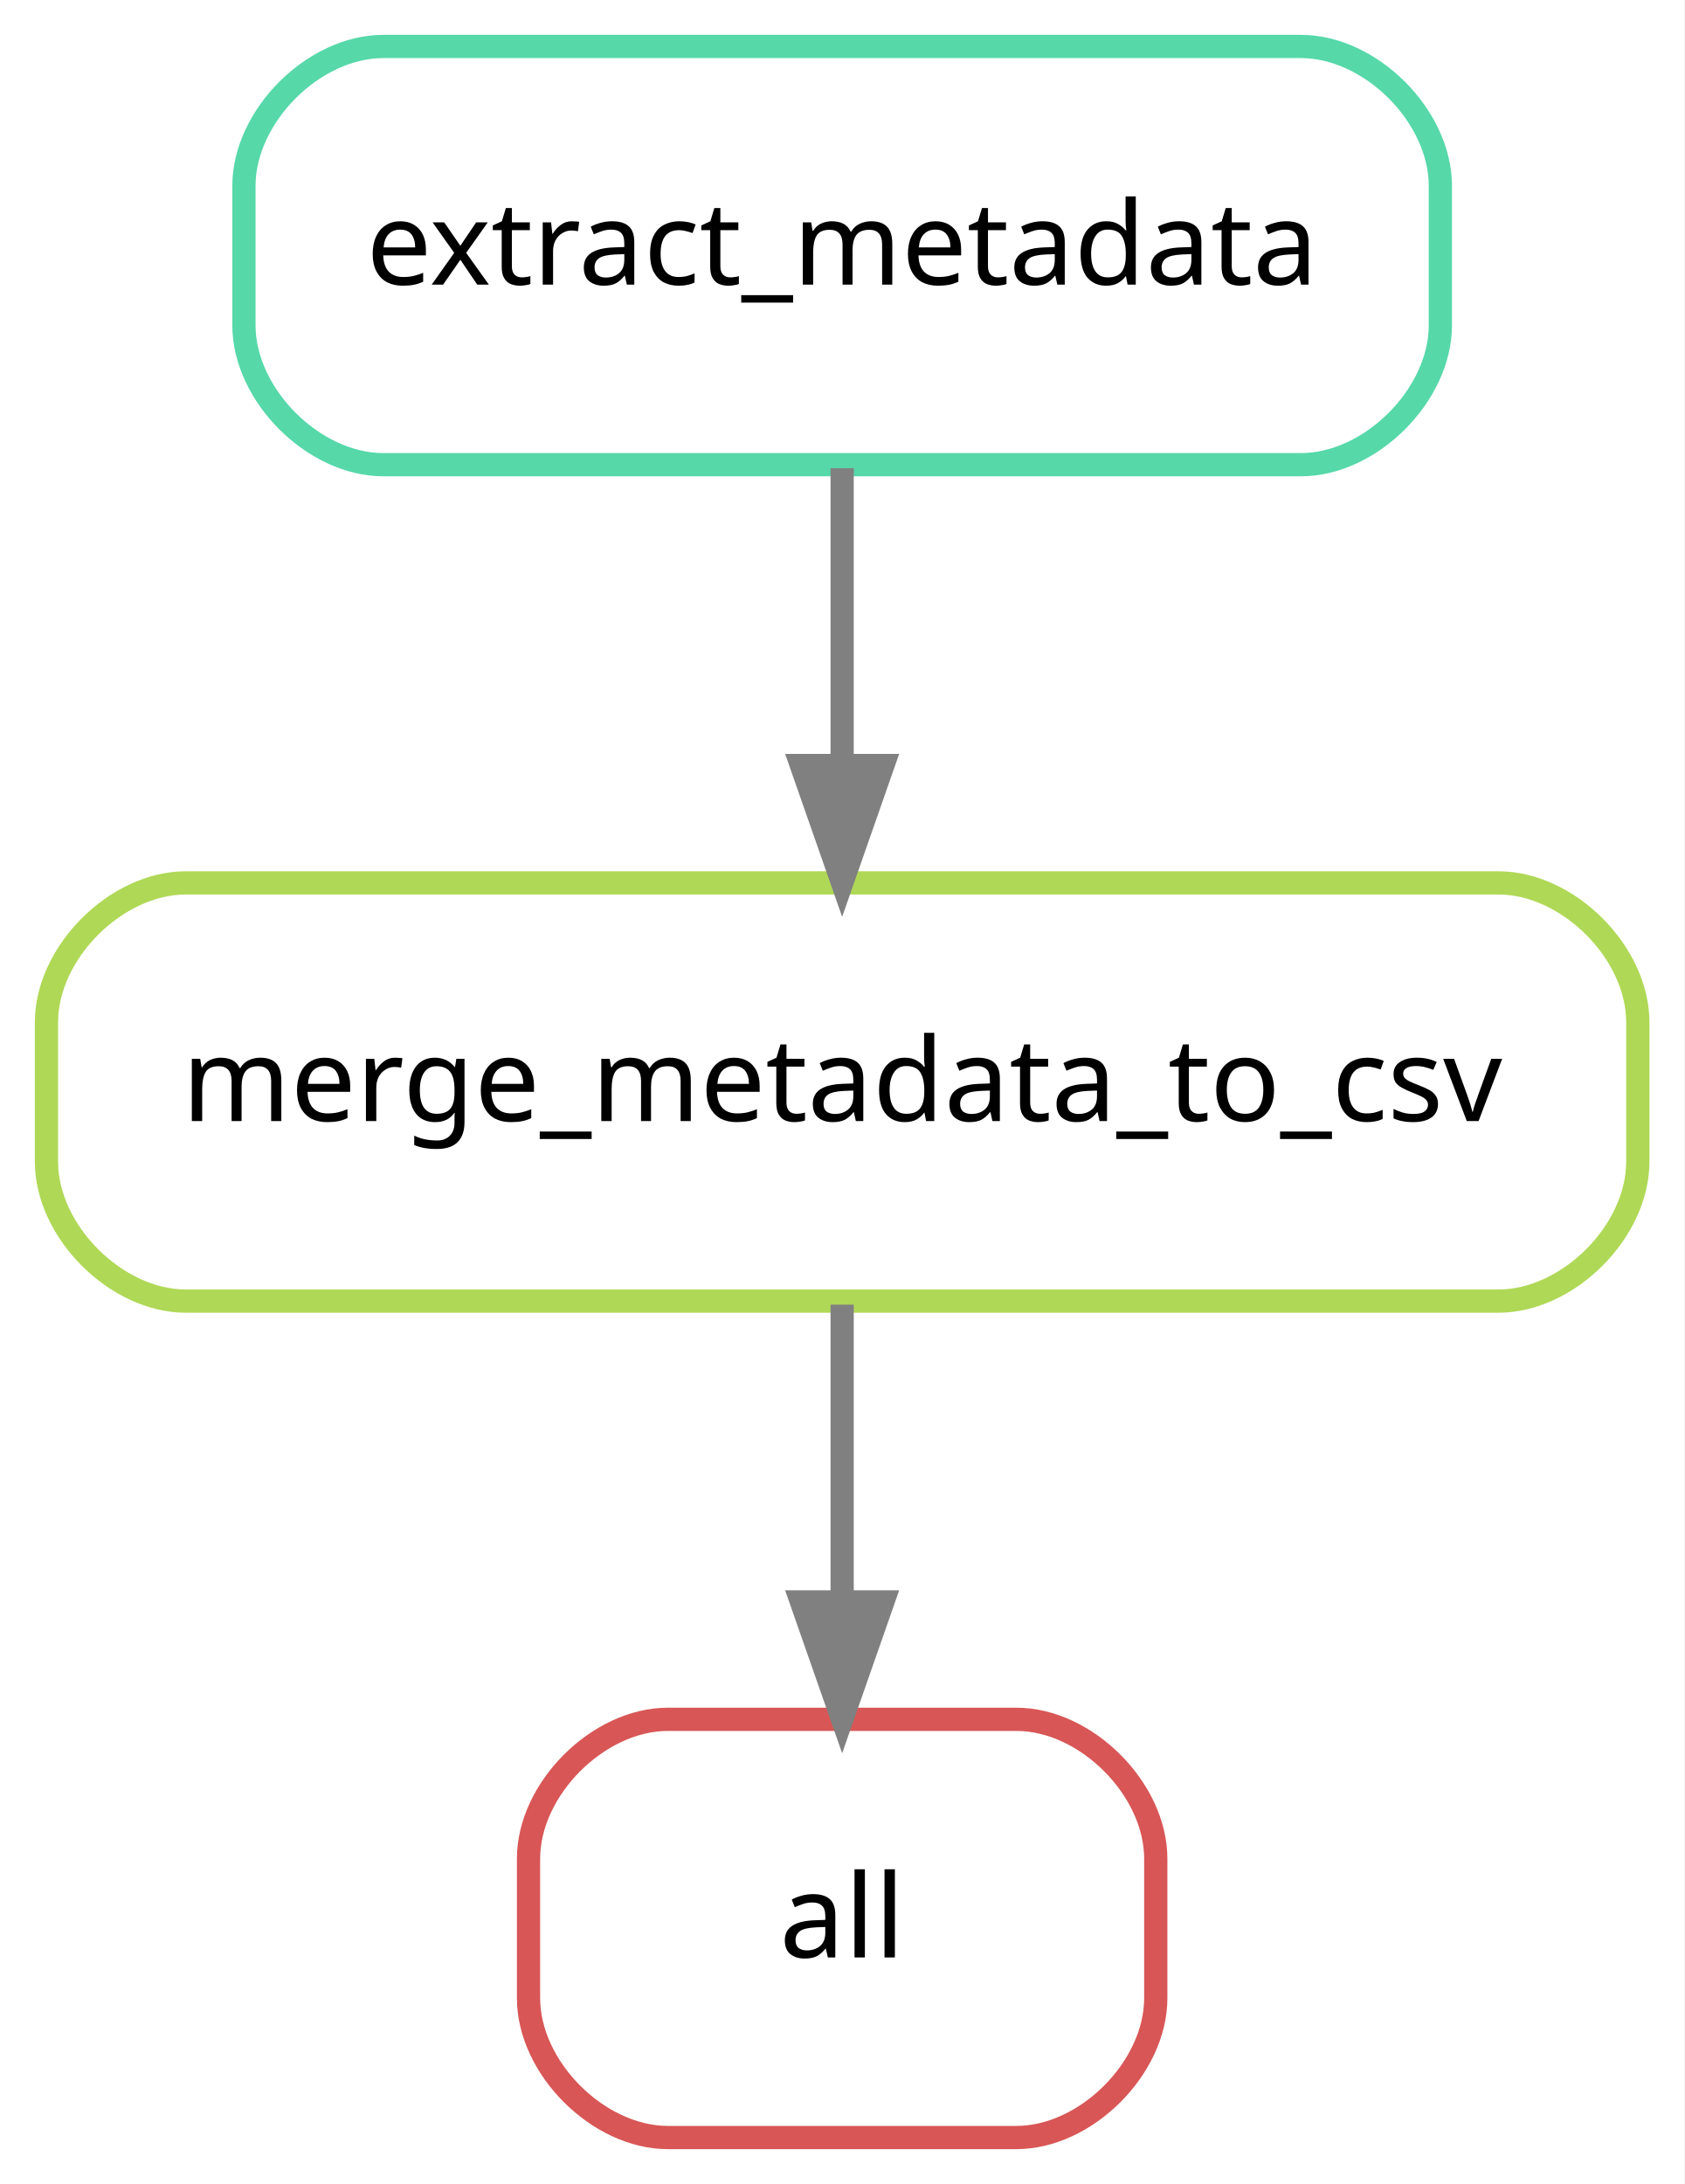
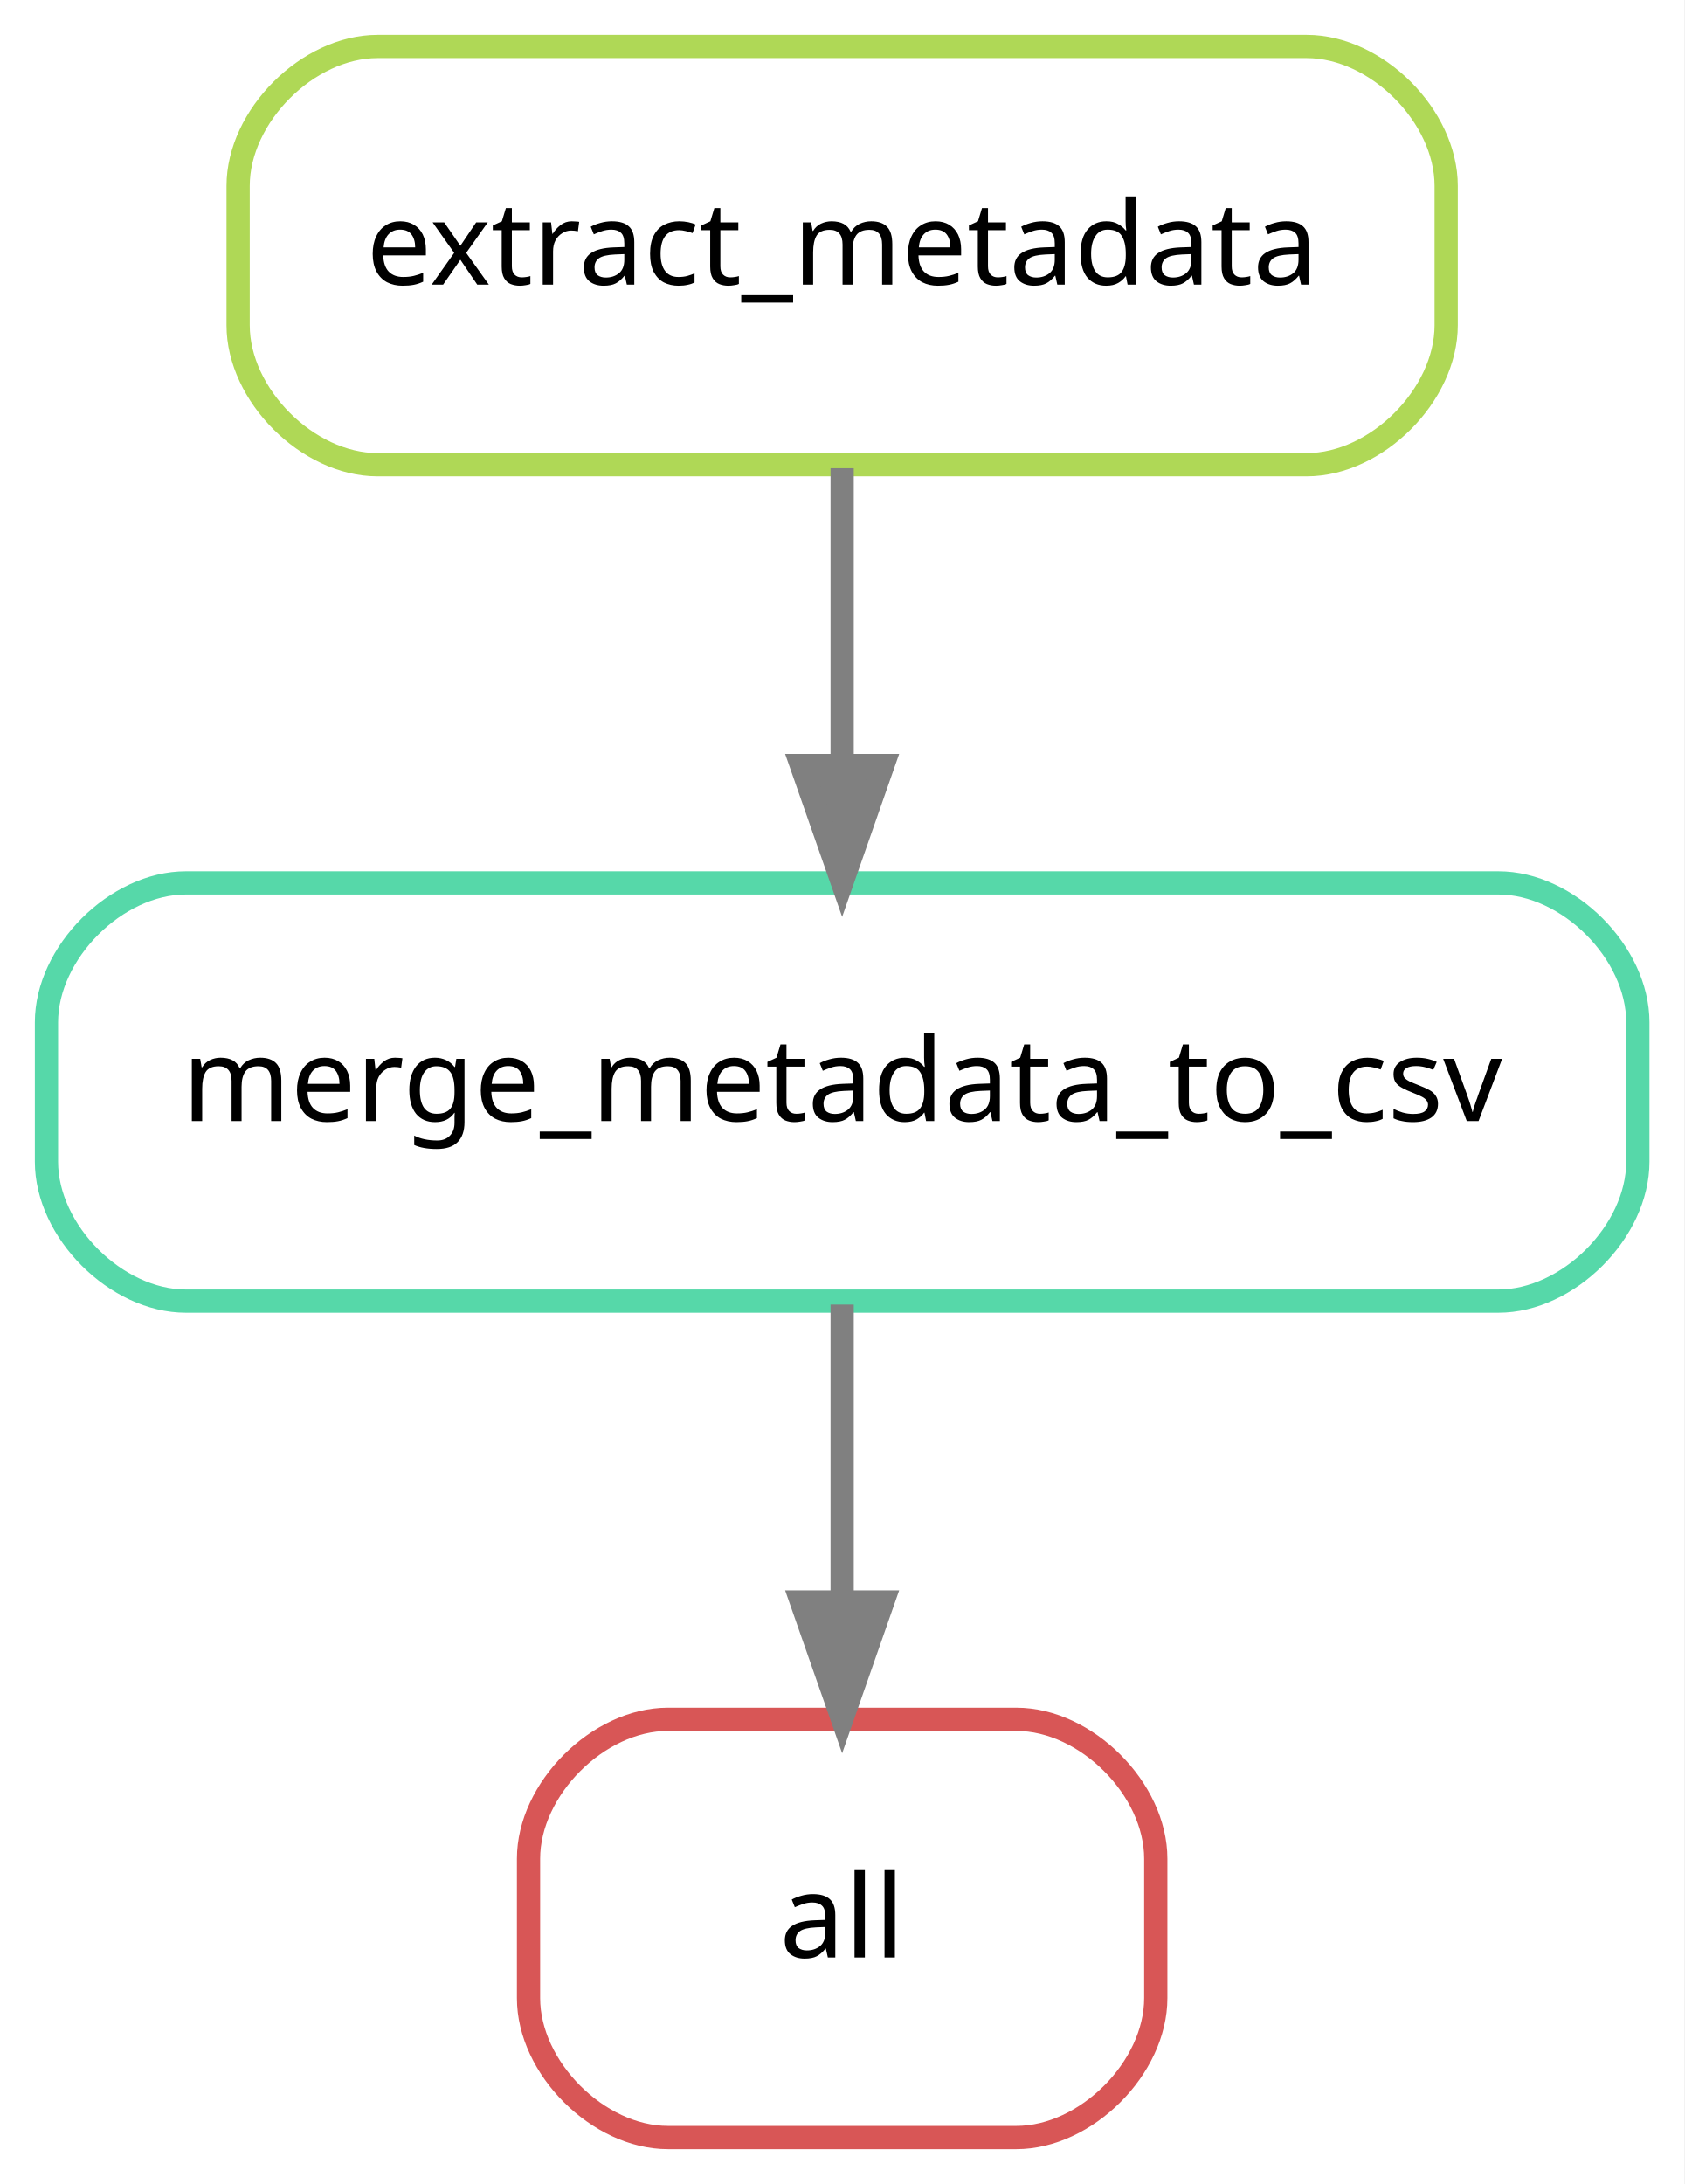
<svg xmlns="http://www.w3.org/2000/svg" width="145pt" height="188pt" viewBox="0.00 0.00 145.00 188.00">
  <g id="graph0" class="graph" transform="scale(1 1) rotate(0) translate(4 184)">
-     <polygon fill="white" stroke="none" points="-4,4 -4,-184 141,-184 141,4 -4,4" />
+     <polygon fill="white" stroke="transparent" points="-4,4 -4,-184 141,-184 141,4 -4,4" />
    <g id="node1" class="node">
-       <path fill="none" stroke="#d85656" stroke-width="2" d="M83.5,-36C83.5,-36 53.5,-36 53.5,-36 47.5,-36 41.5,-30 41.5,-24 41.5,-24 41.5,-12 41.5,-12 41.5,-6 47.5,-0 53.5,-0 53.5,-0 83.5,-0 83.5,-0 89.5,-0 95.5,-6 95.5,-12 95.5,-12 95.5,-24 95.5,-24 95.5,-30 89.5,-36 83.5,-36" />
+       <path fill="none" stroke="#d85656" stroke-width="2" d="M83.5,-36C83.5,-36 53.5,-36 53.5,-36 47.5,-36 41.5,-30 41.5,-24 41.5,-24 41.5,-12 41.5,-12 41.5,-6 47.5,0 53.5,0 53.5,0 83.5,0 83.5,0 89.5,0 95.5,-6 95.5,-12 95.5,-12 95.5,-24 95.5,-24 95.5,-30 89.5,-36 83.5,-36" />
      <text text-anchor="middle" x="68.5" y="-15.5" font-family="sans" font-size="10.00">all</text>
    </g>
    <g id="node2" class="node">
-       <path fill="none" stroke="#afd856" stroke-width="2" d="M125,-108C125,-108 12,-108 12,-108 6,-108 0,-102 0,-96 0,-96 0,-84 0,-84 0,-78 6,-72 12,-72 12,-72 125,-72 125,-72 131,-72 137,-78 137,-84 137,-84 137,-96 137,-96 137,-102 131,-108 125,-108" />
+       <path fill="none" stroke="#56d8a9" stroke-width="2" d="M125,-108C125,-108 12,-108 12,-108 6,-108 0,-102 0,-96 0,-96 0,-84 0,-84 0,-78 6,-72 12,-72 12,-72 125,-72 125,-72 131,-72 137,-78 137,-84 137,-84 137,-96 137,-96 137,-102 131,-108 125,-108" />
      <text text-anchor="middle" x="68.5" y="-87.5" font-family="sans" font-size="10.00">merge_metadata_to_csv</text>
    </g>
    <g id="edge1" class="edge">
-       <path fill="none" stroke="grey" stroke-width="2" d="M68.5,-71.697C68.5,-63.983 68.5,-54.712 68.5,-46.112" />
-       <polygon fill="grey" stroke="grey" stroke-width="2" points="72,-46.104 68.5,-36.104 65,-46.104 72,-46.104" />
+       <path fill="none" stroke="grey" stroke-width="2" d="M68.5,-71.7C68.5,-63.98 68.5,-54.71 68.5,-46.11" />
+       <polygon fill="grey" stroke="grey" stroke-width="2" points="72,-46.1 68.5,-36.1 65,-46.1 72,-46.1" />
    </g>
    <g id="node3" class="node">
-       <path fill="none" stroke="#56d8a9" stroke-width="2" d="M108,-180C108,-180 29,-180 29,-180 23,-180 17,-174 17,-168 17,-168 17,-156 17,-156 17,-150 23,-144 29,-144 29,-144 108,-144 108,-144 114,-144 120,-150 120,-156 120,-156 120,-168 120,-168 120,-174 114,-180 108,-180" />
+       <path fill="none" stroke="#afd856" stroke-width="2" d="M108.5,-180C108.5,-180 28.5,-180 28.5,-180 22.5,-180 16.5,-174 16.5,-168 16.5,-168 16.5,-156 16.5,-156 16.5,-150 22.5,-144 28.5,-144 28.5,-144 108.5,-144 108.5,-144 114.5,-144 120.5,-150 120.5,-156 120.5,-156 120.5,-168 120.5,-168 120.5,-174 114.5,-180 108.5,-180" />
      <text text-anchor="middle" x="68.5" y="-159.5" font-family="sans" font-size="10.00">extract_metadata</text>
    </g>
    <g id="edge2" class="edge">
-       <path fill="none" stroke="grey" stroke-width="2" d="M68.5,-143.697C68.5,-135.983 68.5,-126.712 68.5,-118.112" />
-       <polygon fill="grey" stroke="grey" stroke-width="2" points="72,-118.104 68.5,-108.104 65,-118.104 72,-118.104" />
+       <path fill="none" stroke="grey" stroke-width="2" d="M68.5,-143.7C68.5,-135.98 68.5,-126.71 68.5,-118.11" />
+       <polygon fill="grey" stroke="grey" stroke-width="2" points="72,-118.1 68.5,-108.1 65,-118.1 72,-118.1" />
    </g>
  </g>
</svg>
